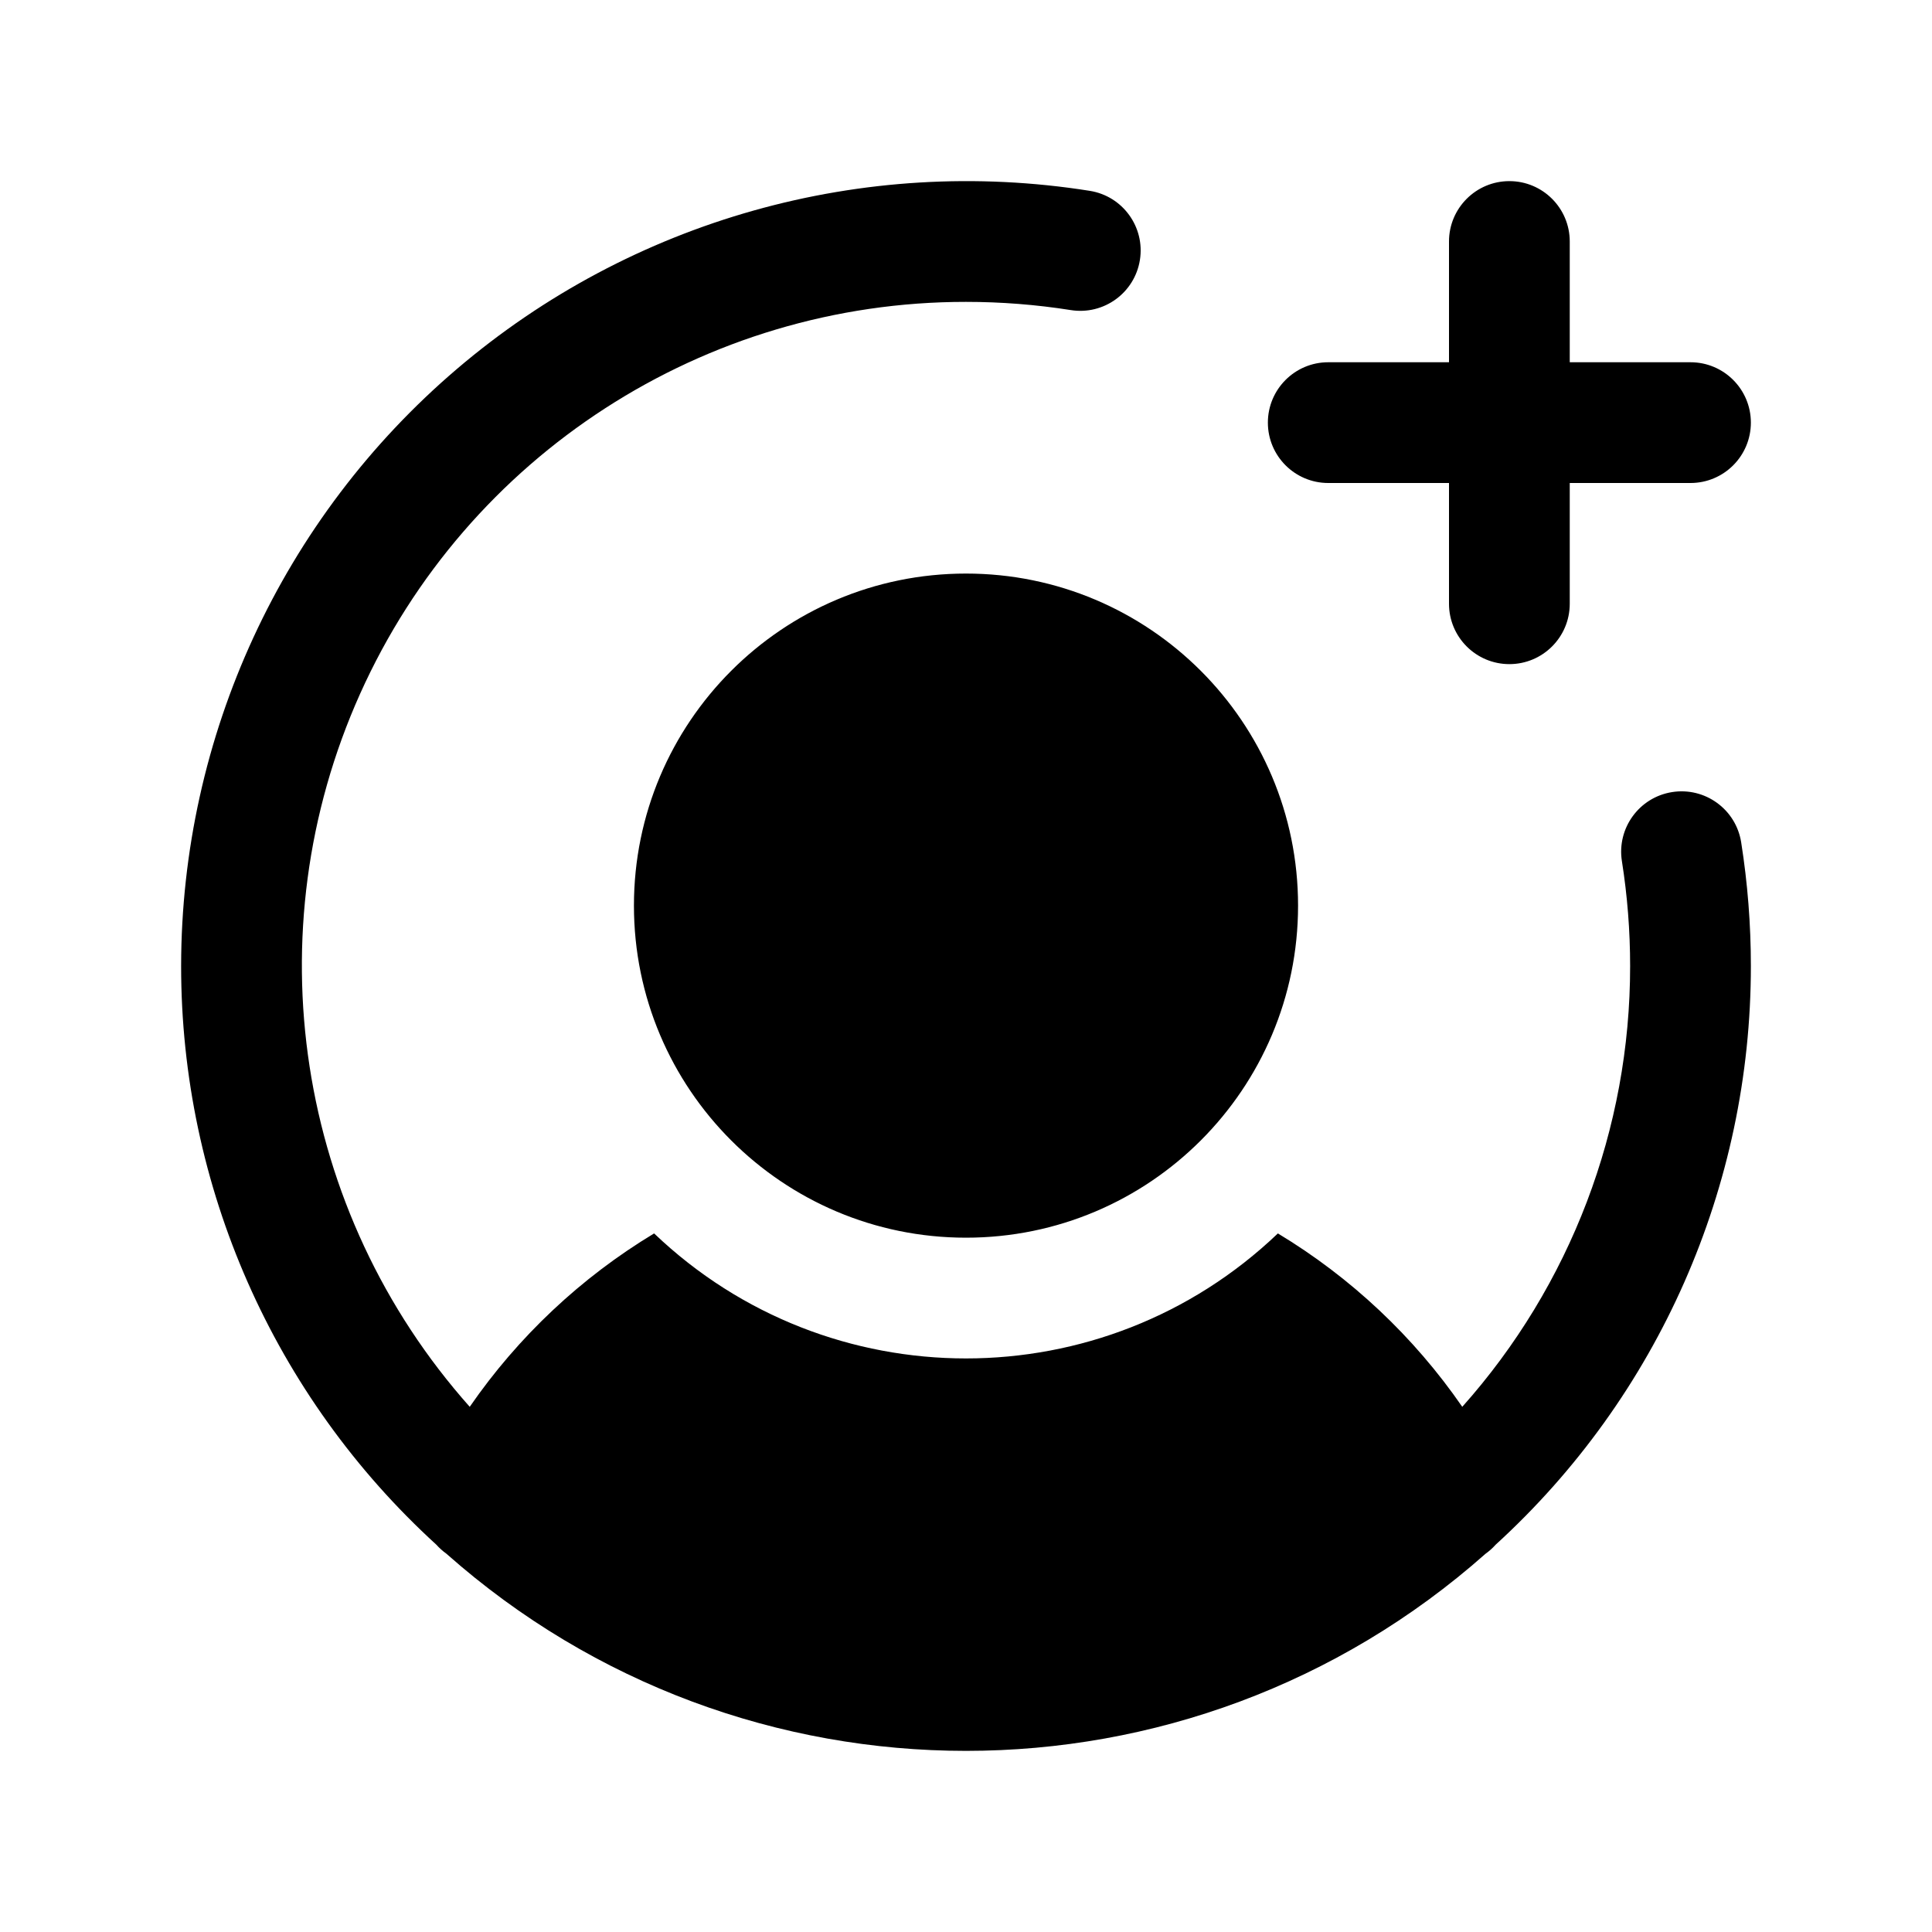
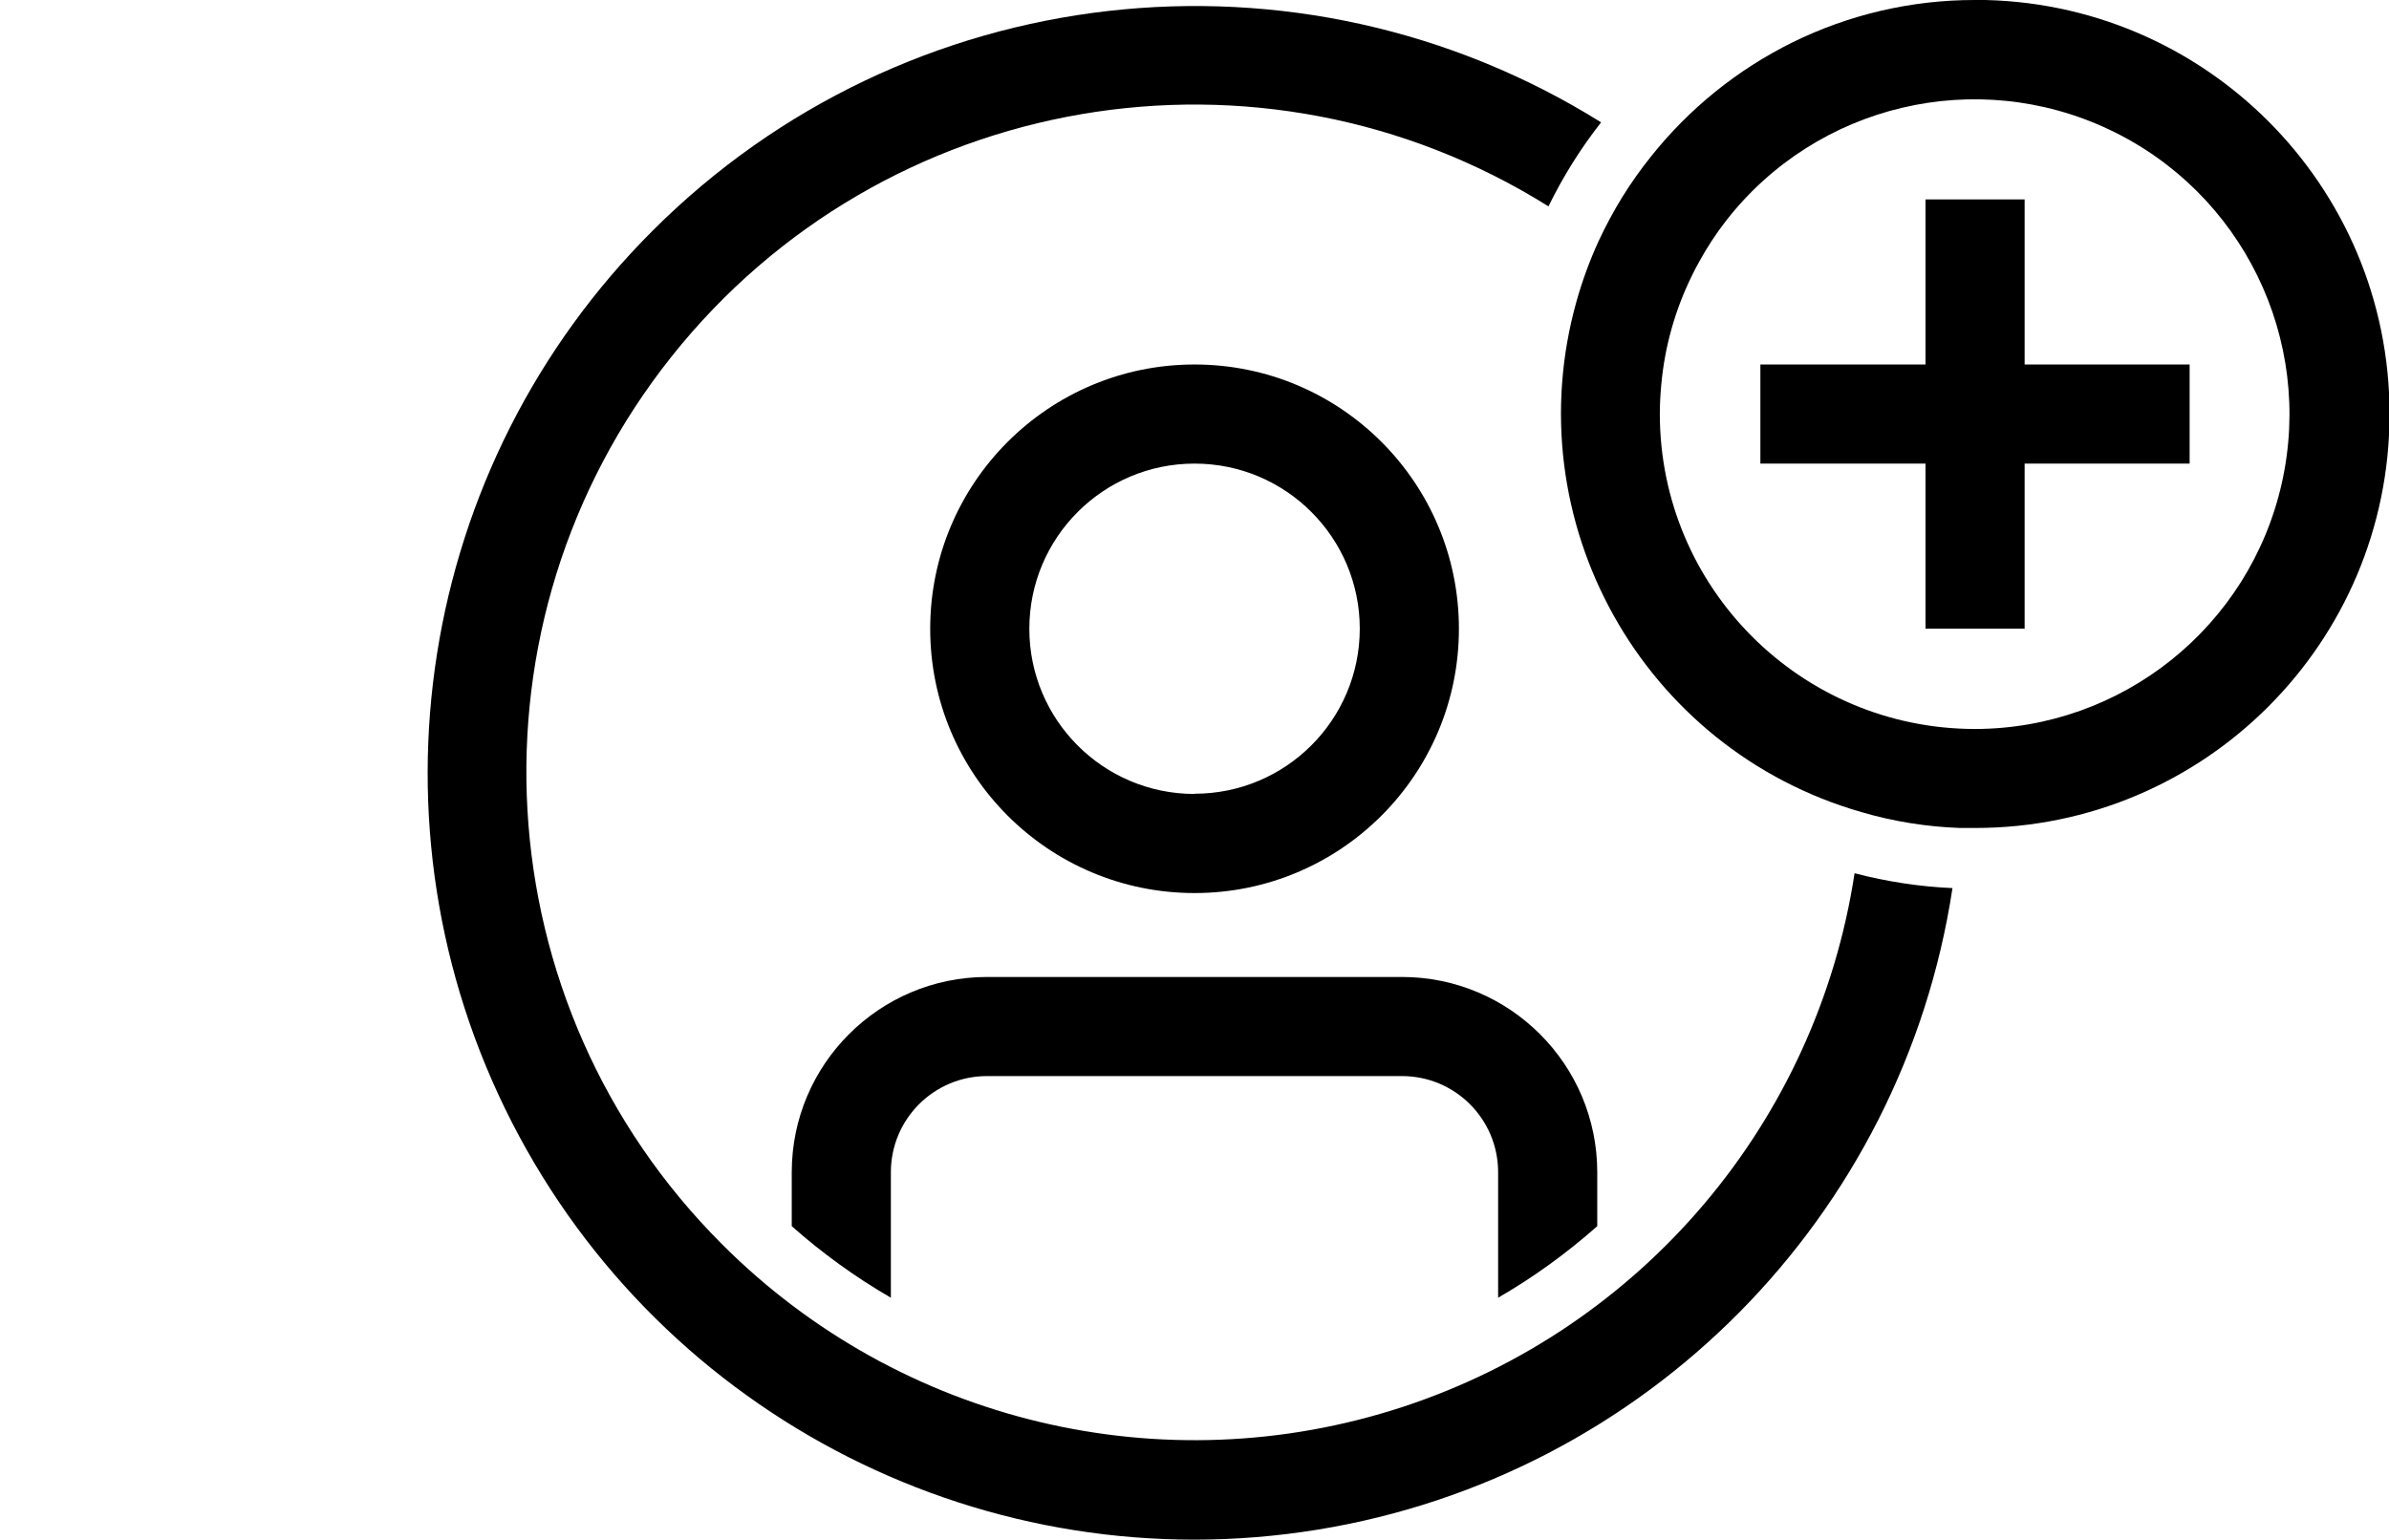
- <svg xmlns="http://www.w3.org/2000/svg" viewBox="0 0 256 256">
-   <rect width="256" height="256" fill="none" />
-   <path d="M128,76a44,44,0,1,1-44,44A44,44,0,0,1,128,76Zm48-12h16V80a8,8,0,0,0,16,0V64h16a8,8,0,0,0,0-16H208V32a8,8,0,0,0-16,0V48H176a8,8,0,0,0,0,16Zm45.56,40.956a8,8,0,0,0-6.649,9.154A89,89,0,0,1,216,128a87.637,87.637,0,0,1-22.242,58.41,79.704,79.704,0,0,0-24.431-22.975,59.836,59.836,0,0,1-82.654,0A79.703,79.703,0,0,0,62.242,186.41,87.95,87.95,0,0,1,128,40a89.03,89.03,0,0,1,13.891,1.089,8,8,0,1,0,2.504-15.803A104.083,104.083,0,0,0,24,128a103.747,103.747,0,0,0,33.819,76.681,7.945,7.945,0,0,0,1.326,1.189,103.784,103.784,0,0,0,137.713-.003,7.946,7.946,0,0,0,1.317-1.181A103.748,103.748,0,0,0,232,128a105.047,105.047,0,0,0-1.286-16.395A7.998,7.998,0,0,0,221.56,104.956Z" />
+ <svg xmlns="http://www.w3.org/2000/svg" id="Réteg_1" data-name="Réteg 1" viewBox="0 0 216.89 139.77">
+   <path d="M108.45,33.1a24,24,0,1,0,24,24A24,24,0,0,0,108.45,33.1Zm0,39a15,15,0,1,1,15-15A15,15,0,0,1,108.45,72.08Z" />
+   <path d="M127.29,88.72H89.6a17.74,17.74,0,0,0-17.72,17.72v4.91a55.52,55.52,0,0,0,9,6.5V106.44a8.73,8.73,0,0,1,8.72-8.72h37.69a8.73,8.73,0,0,1,8.72,8.72v11.41a55.52,55.52,0,0,0,9-6.5v-4.91A17.74,17.74,0,0,0,127.29,88.72Z" />
+   <path d="M177.26,80.65a69.61,69.61,0,1,1-118-59.71,69.63,69.63,0,0,1,86.1-9.83,43.14,43.14,0,0,0-2.6,3.7,44.18,44.18,0,0,0-2.18,3.93,60.62,60.62,0,0,0-75,94.28A60.61,60.61,0,0,0,168.37,79.3a42.53,42.53,0,0,0,4.41.91A41.43,41.43,0,0,0,177.26,80.65Z" />
+   <path d="M179.29,0a37.4,37.4,0,0,0-16.58,3.86,37.86,37.86,0,0,0-12.82,10.35,37.12,37.12,0,0,0-2.61,3.69,39.53,39.53,0,0,0-2.15,4,37.76,37.76,0,0,0-2,5.45A37.67,37.67,0,0,0,169,73.75a36,36,0,0,0,4.43,1,36.87,36.87,0,0,0,4.5.44c.47,0,.94,0,1.41,0a37.6,37.6,0,0,0,0-75.2Zm0,66.2a28.63,28.63,0,0,1-28.6-28.6c0-.89.05-1.77.13-2.64a28.07,28.07,0,0,1,2.82-10c.18-.38.38-.75.58-1.11A27.71,27.71,0,0,1,156.74,20,28.59,28.59,0,1,1,179.29,66.2Z" />
+   <polygon points="198.79 33.1 198.79 42.1 183.81 42.1 183.81 57.09 174.81 57.09 174.81 42.1 159.82 42.1 159.82 33.1 174.81 33.1 174.81 18.11 183.81 18.11 183.81 33.1 198.79 33.1" />
</svg>
